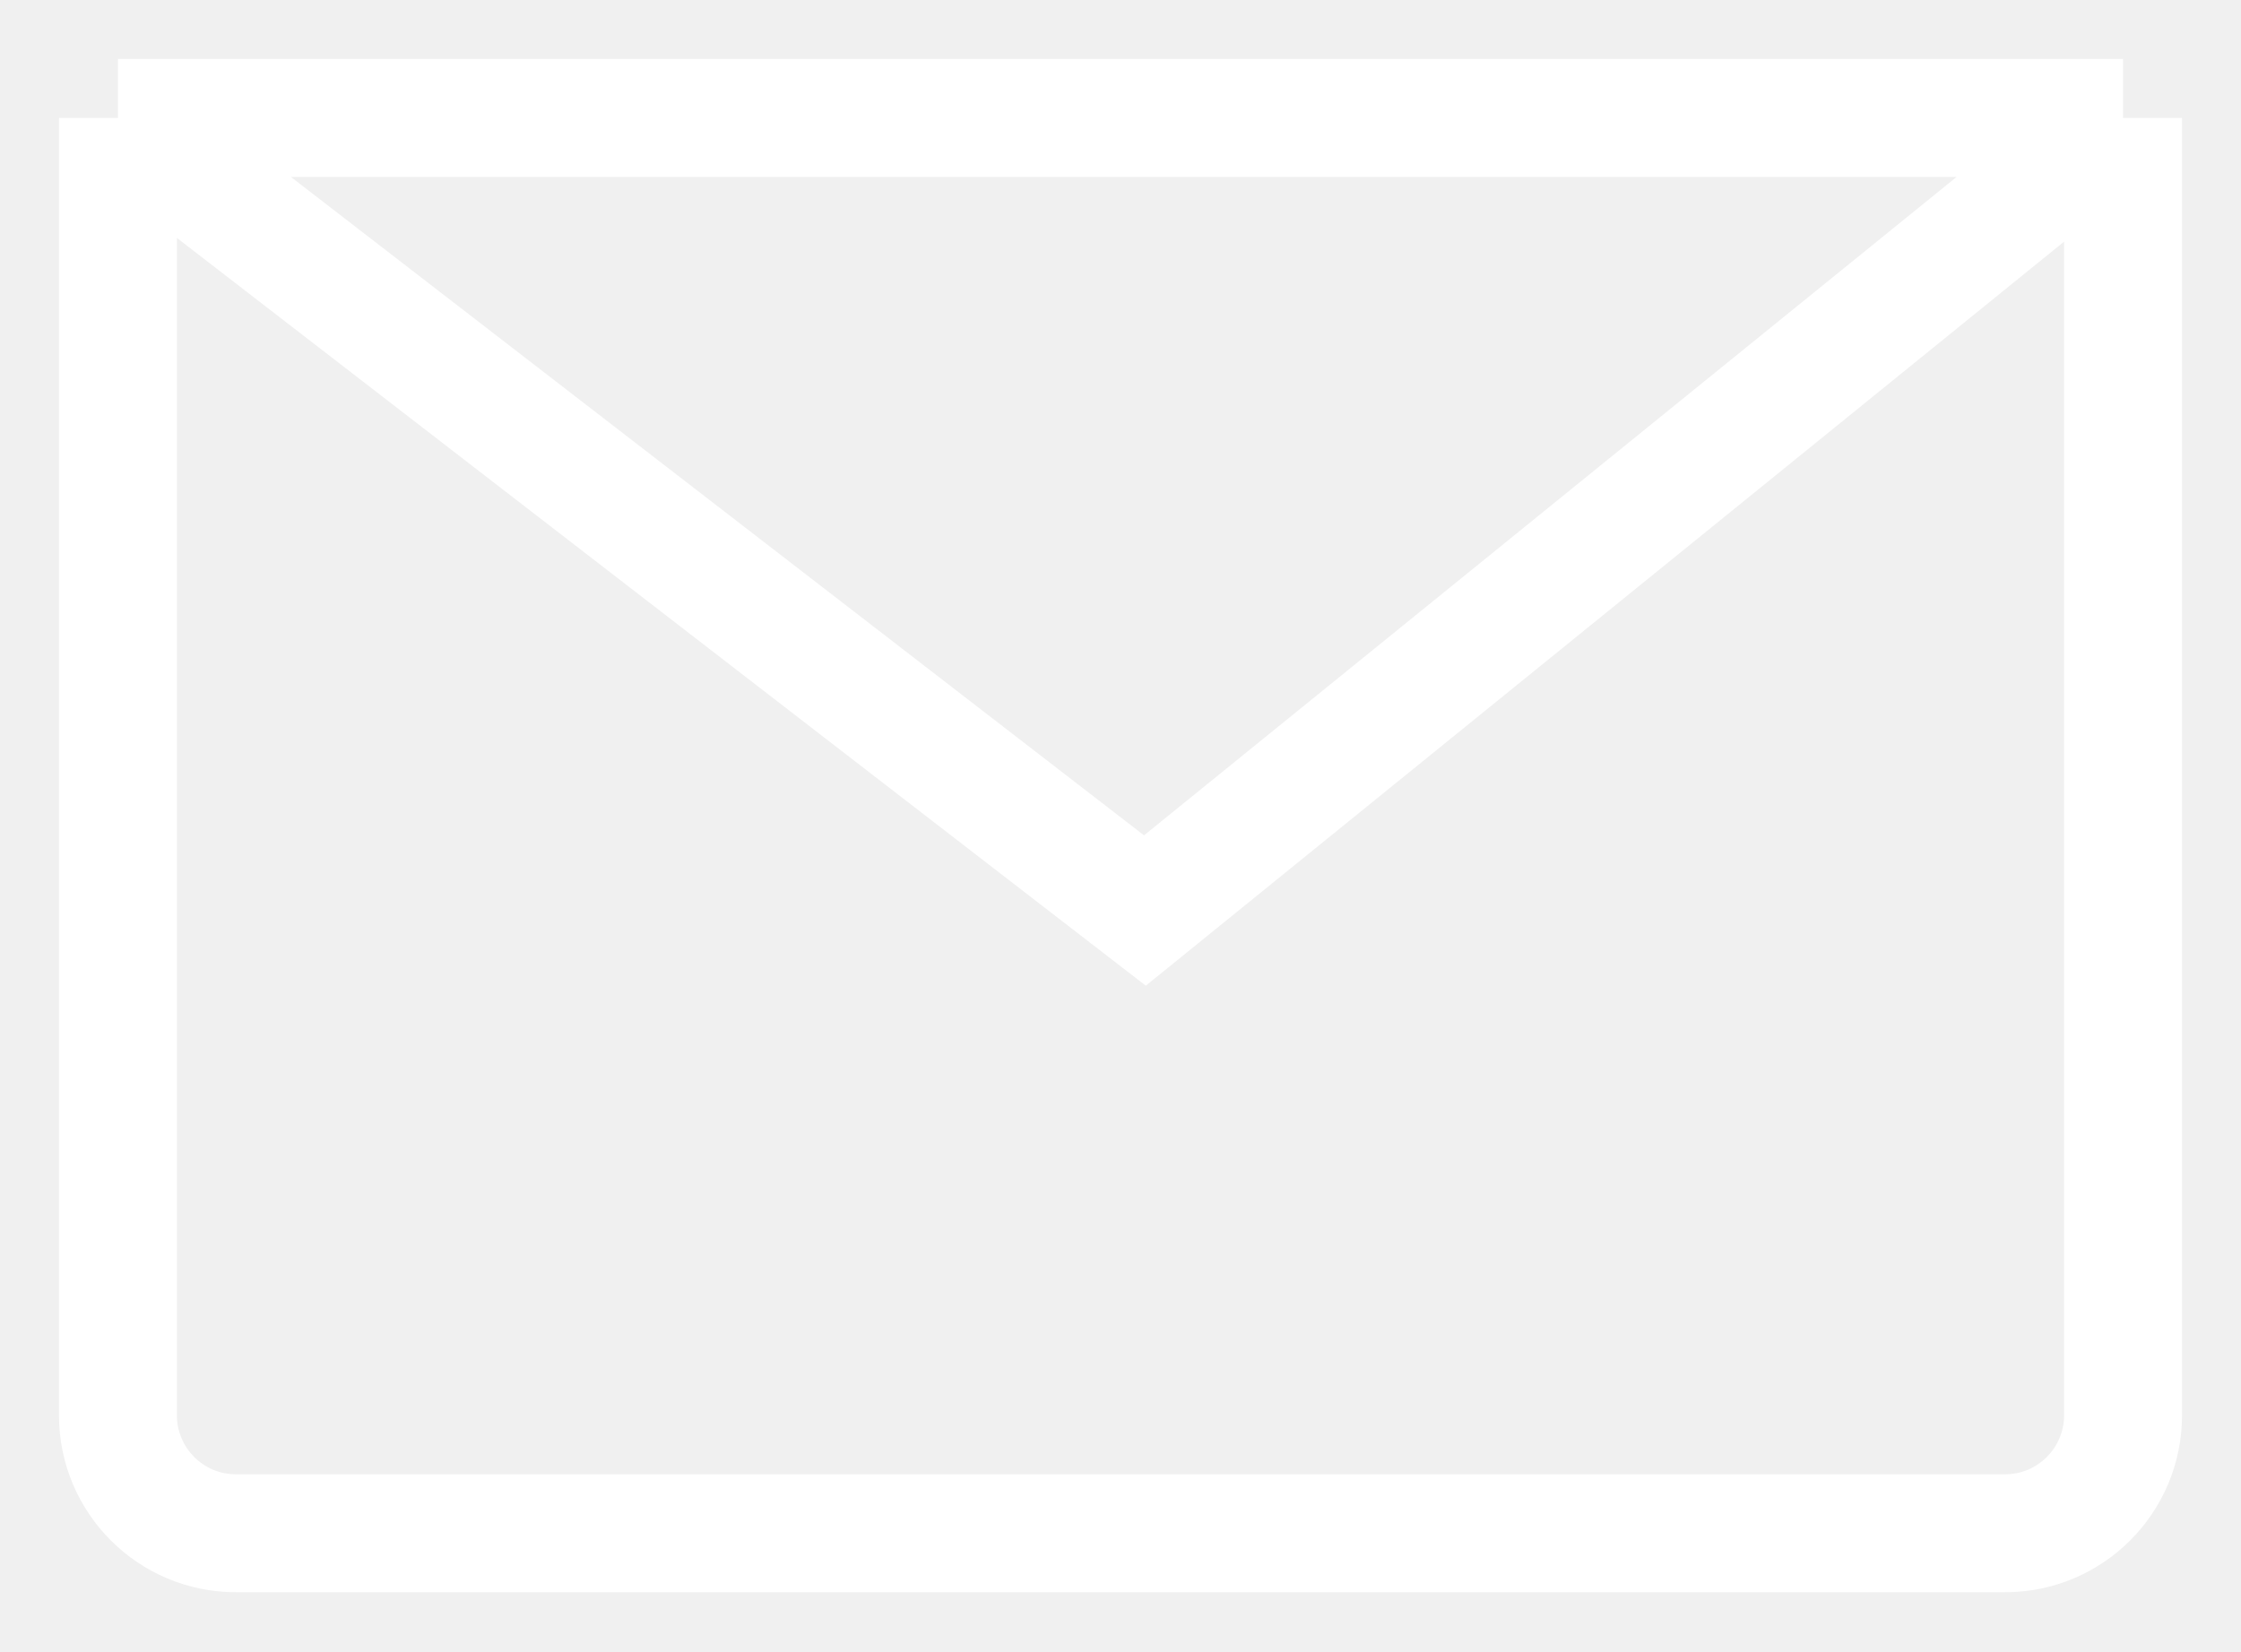
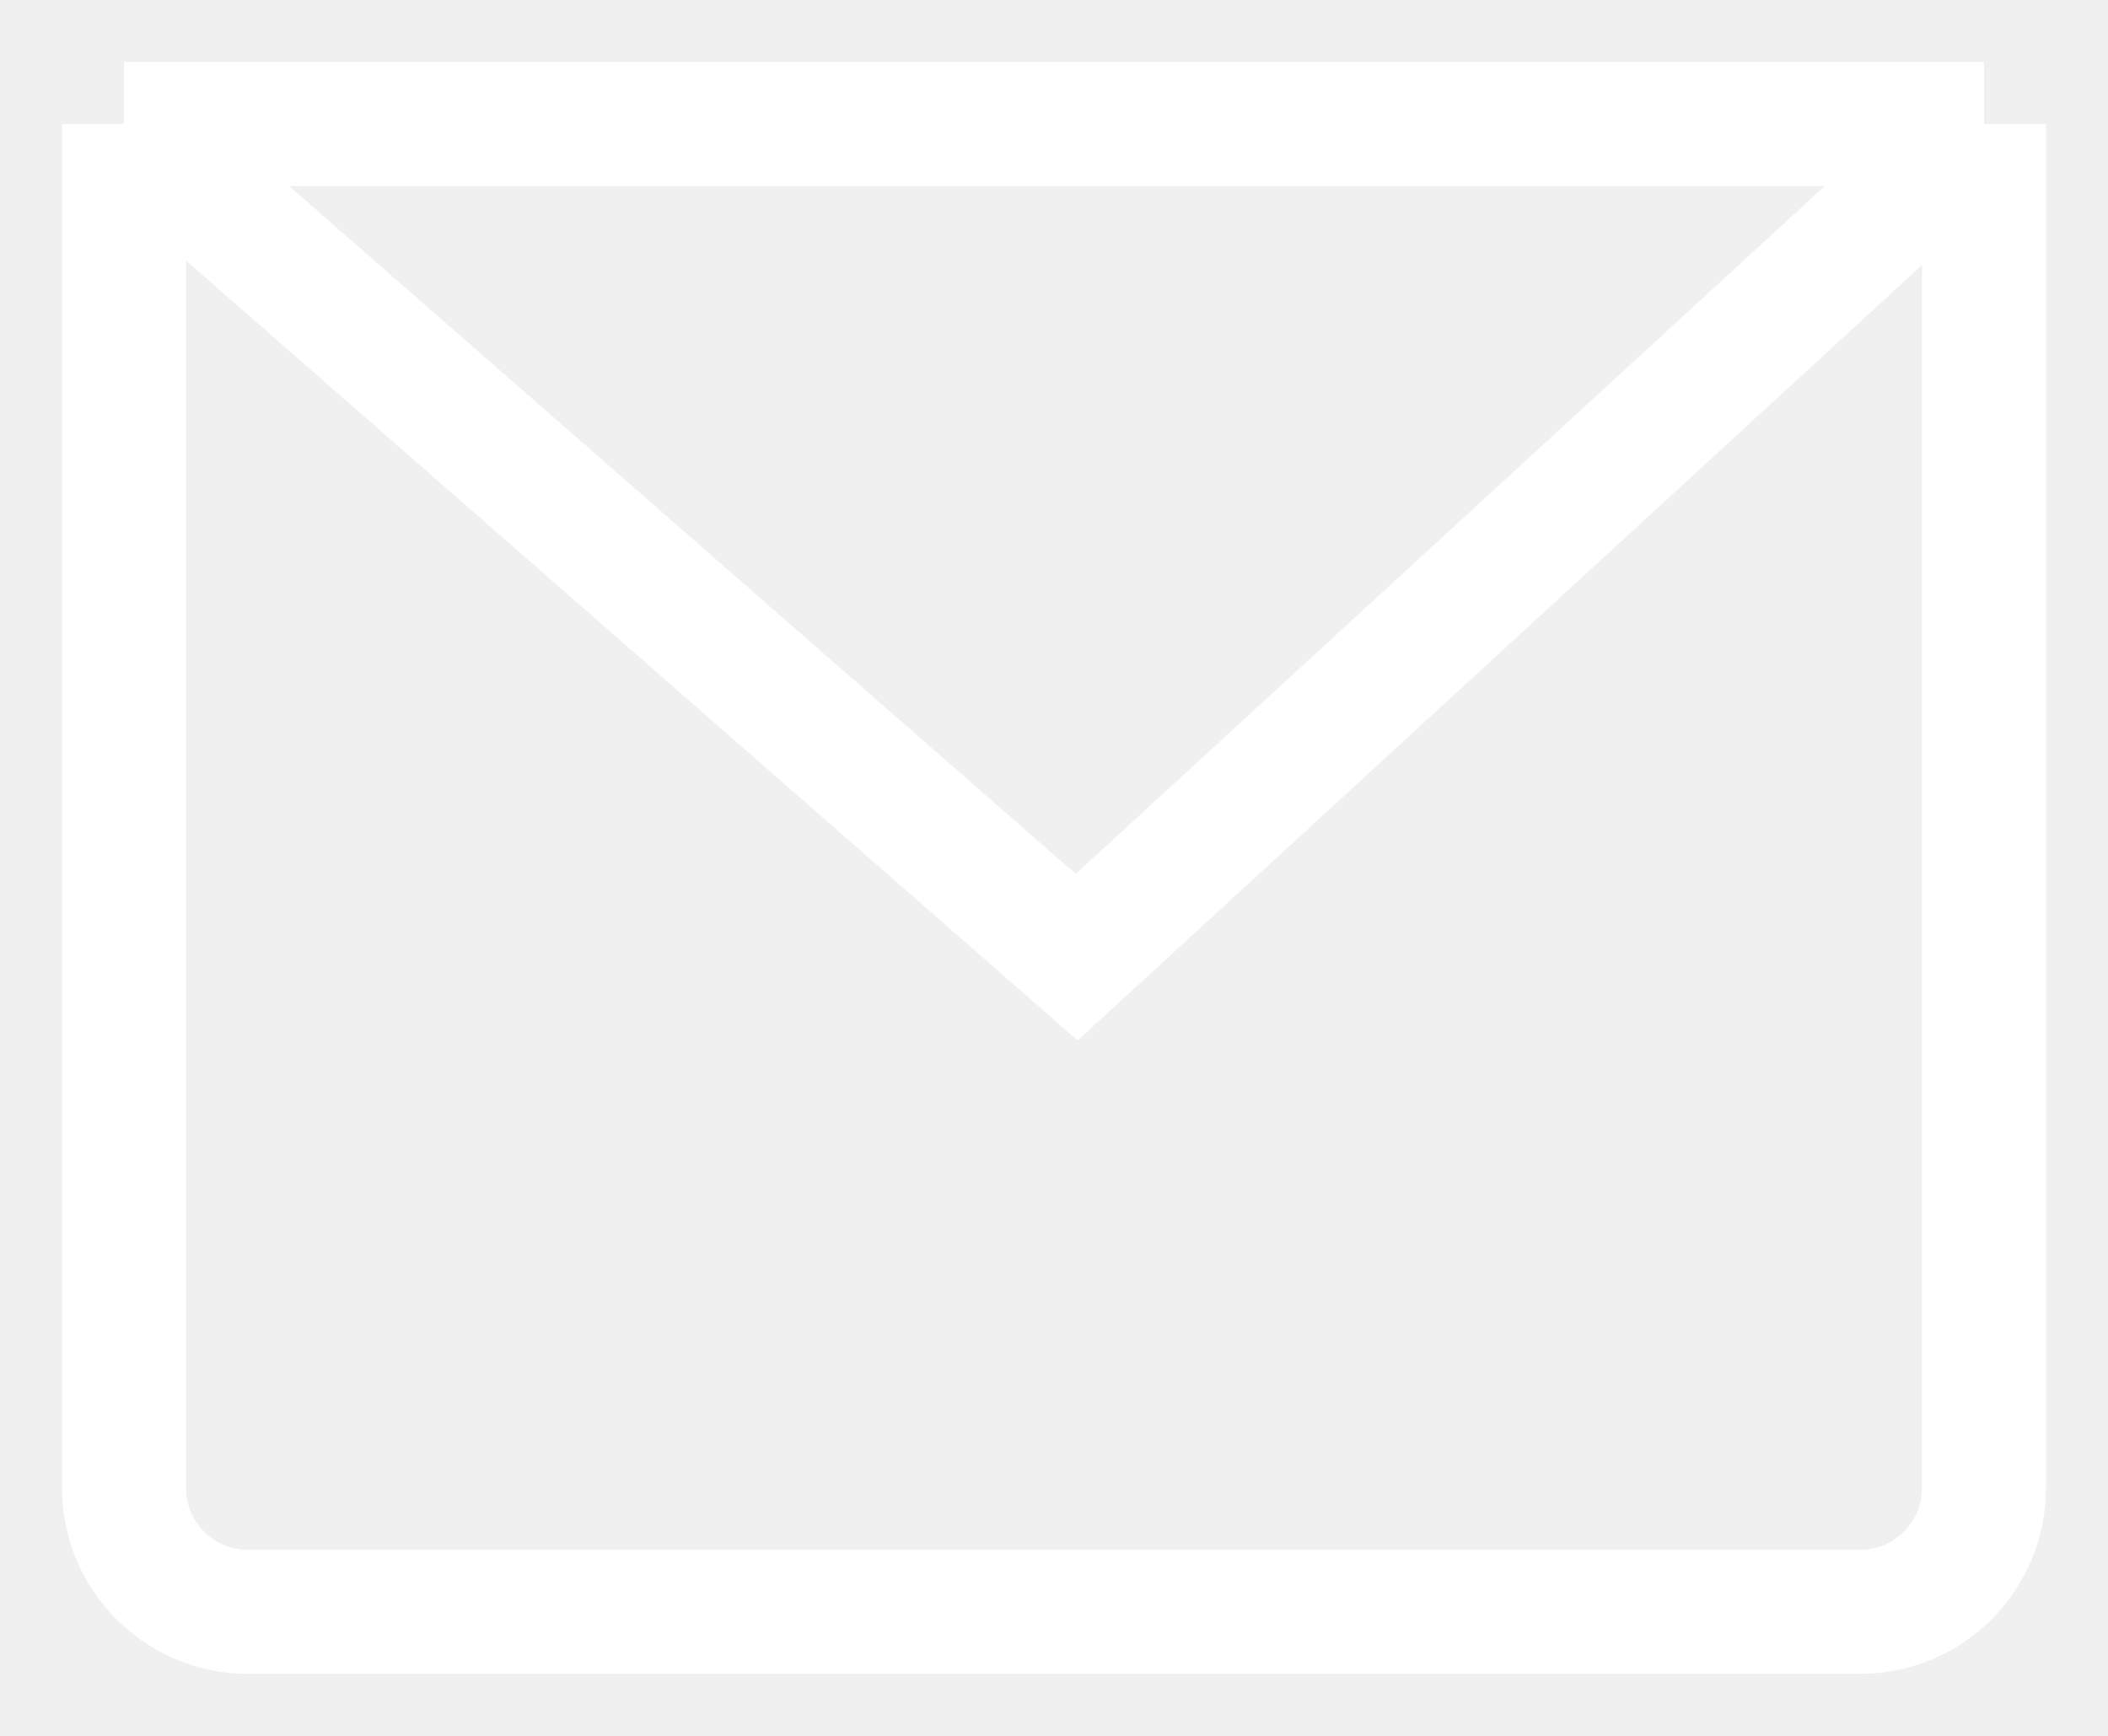
- <svg xmlns="http://www.w3.org/2000/svg" width="19" height="14" viewBox="0 0 19 14" fill="none">
-   <path d="M1 1H18M1 1V12C1 12.552 1.448 13 2 13H17C17.552 13 18 12.552 18 12V1M1 1L9.707 7.72L18 1" stroke="white" />
+ <svg xmlns="http://www.w3.org/2000/svg" width="17" height="14" viewBox="0 0 17 14" fill="none">
+   <path d="M1 1H16M1 1V12C1 12.552 1.448 13 2 13H15C15.552 13 16 12.552 16 12V1M1 1L8.683 7.72L16 1" stroke="white" />
</svg>
